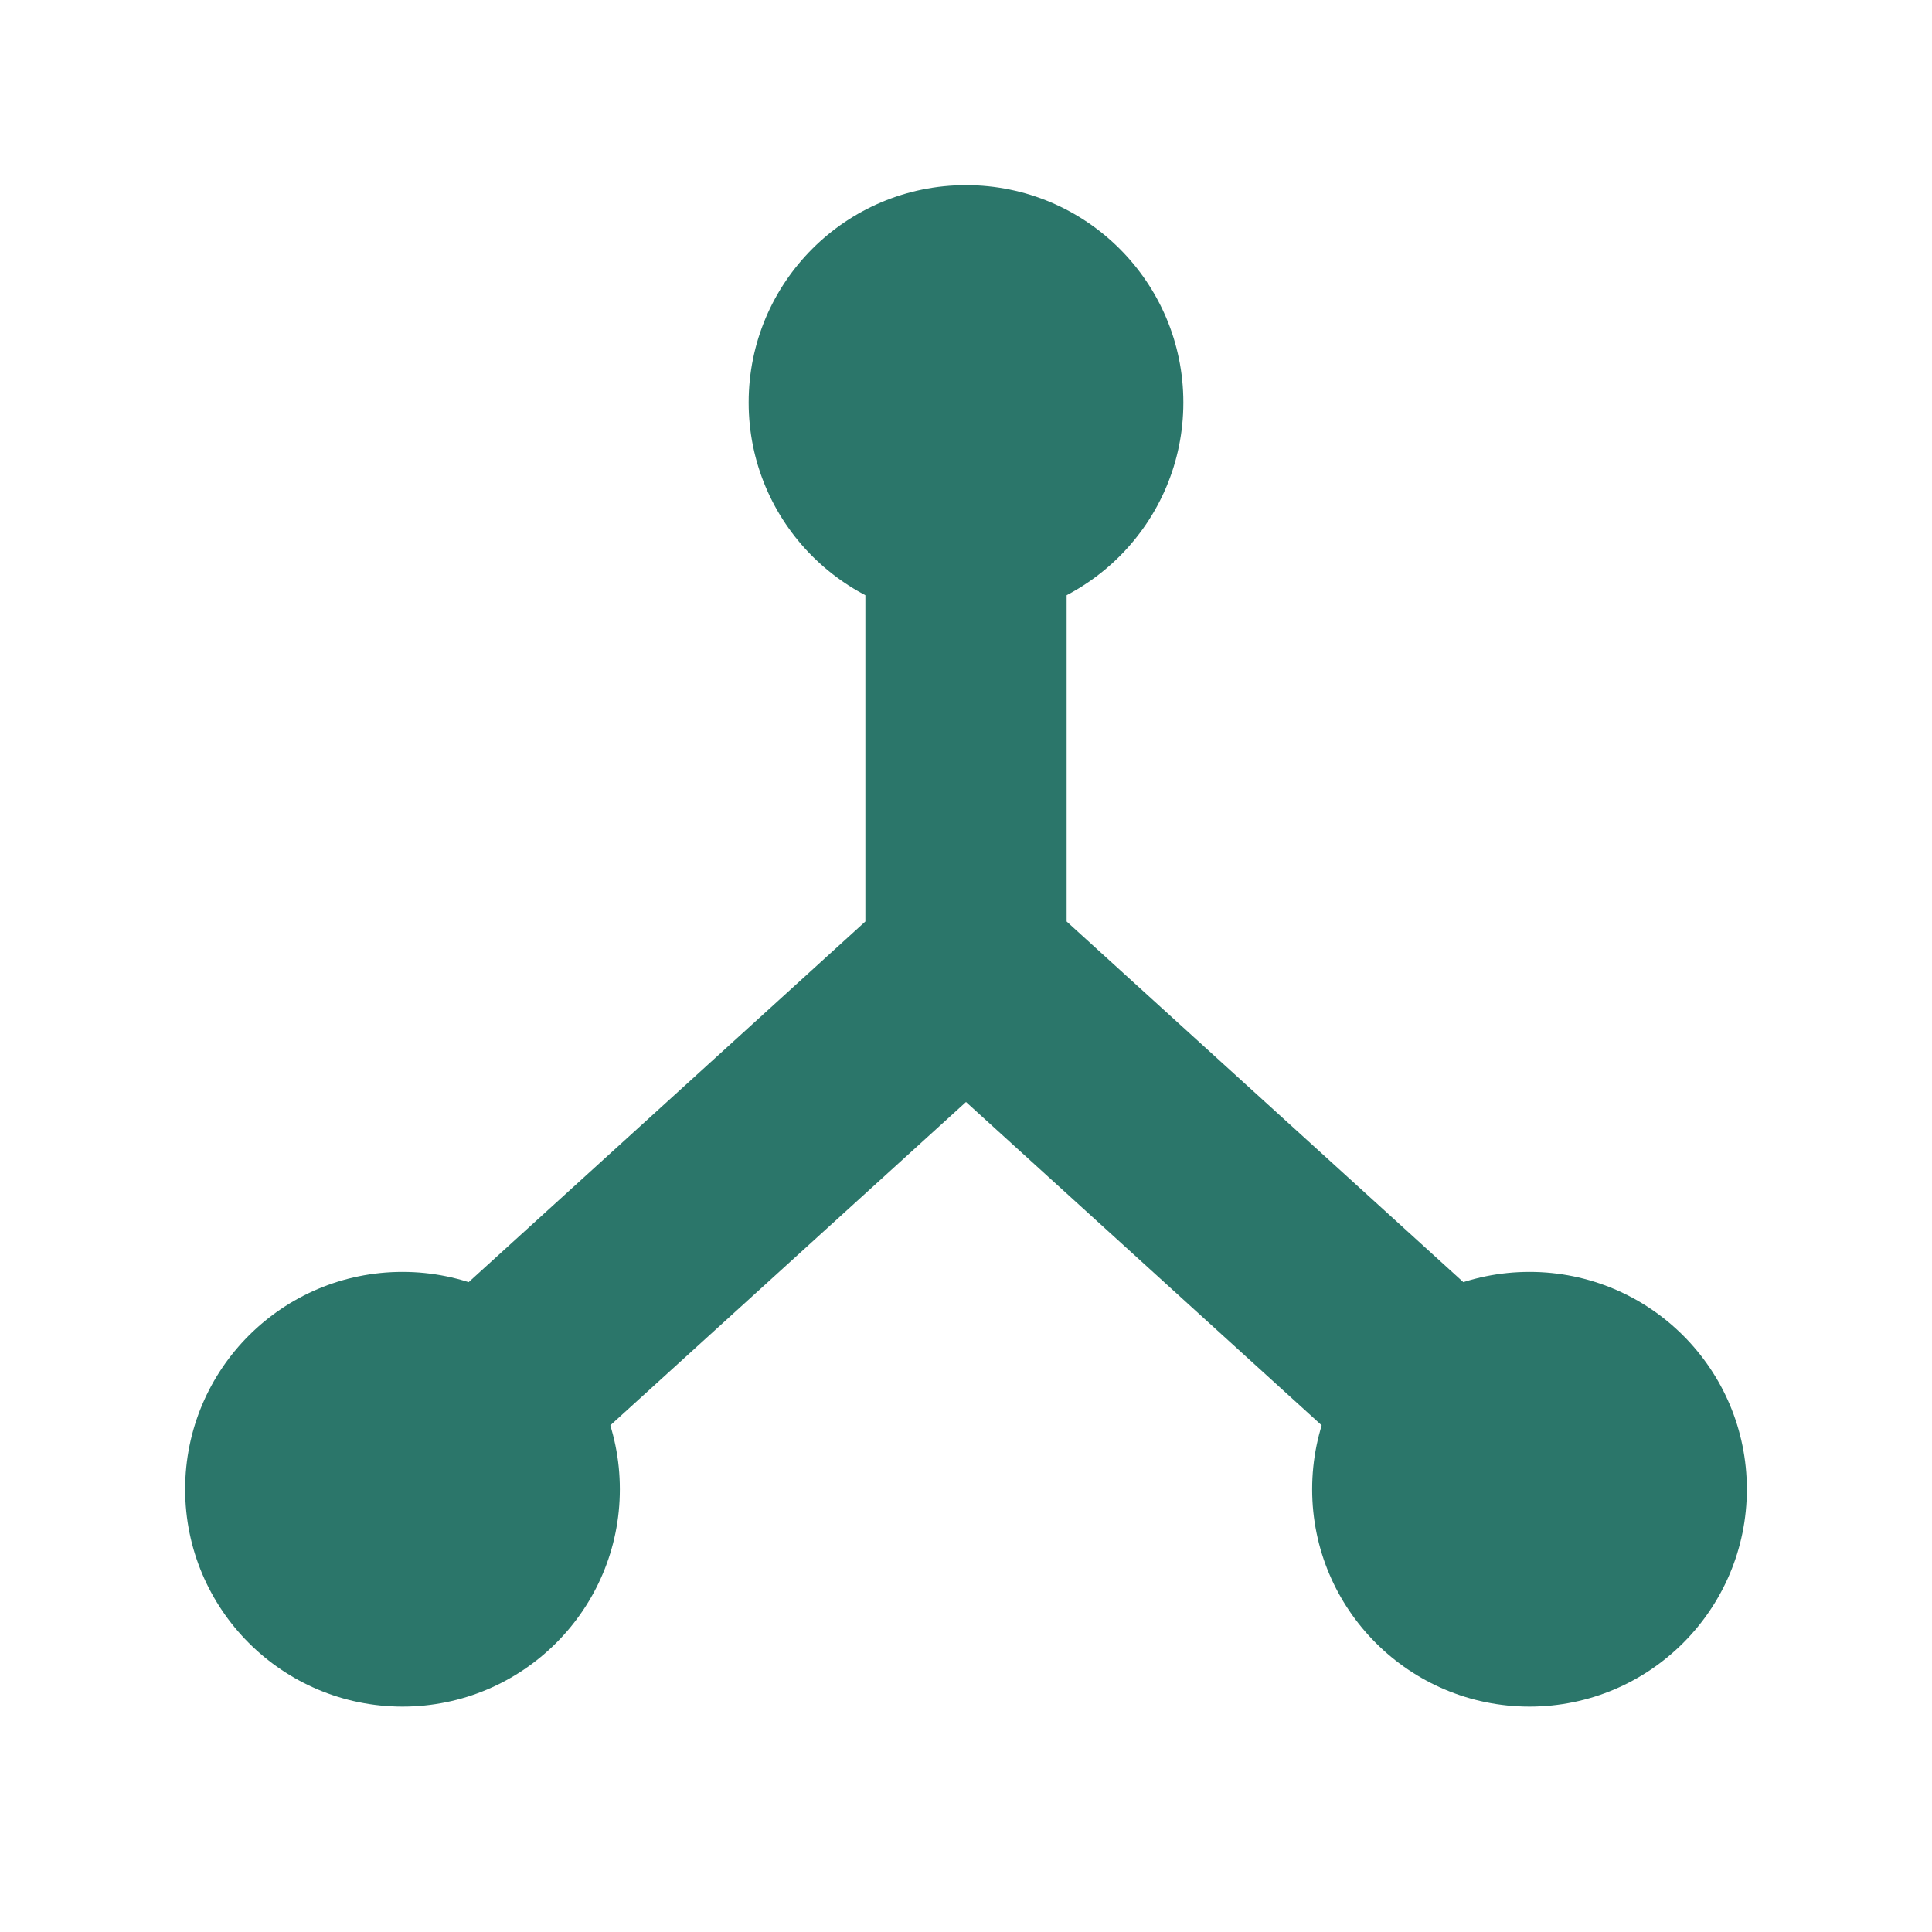
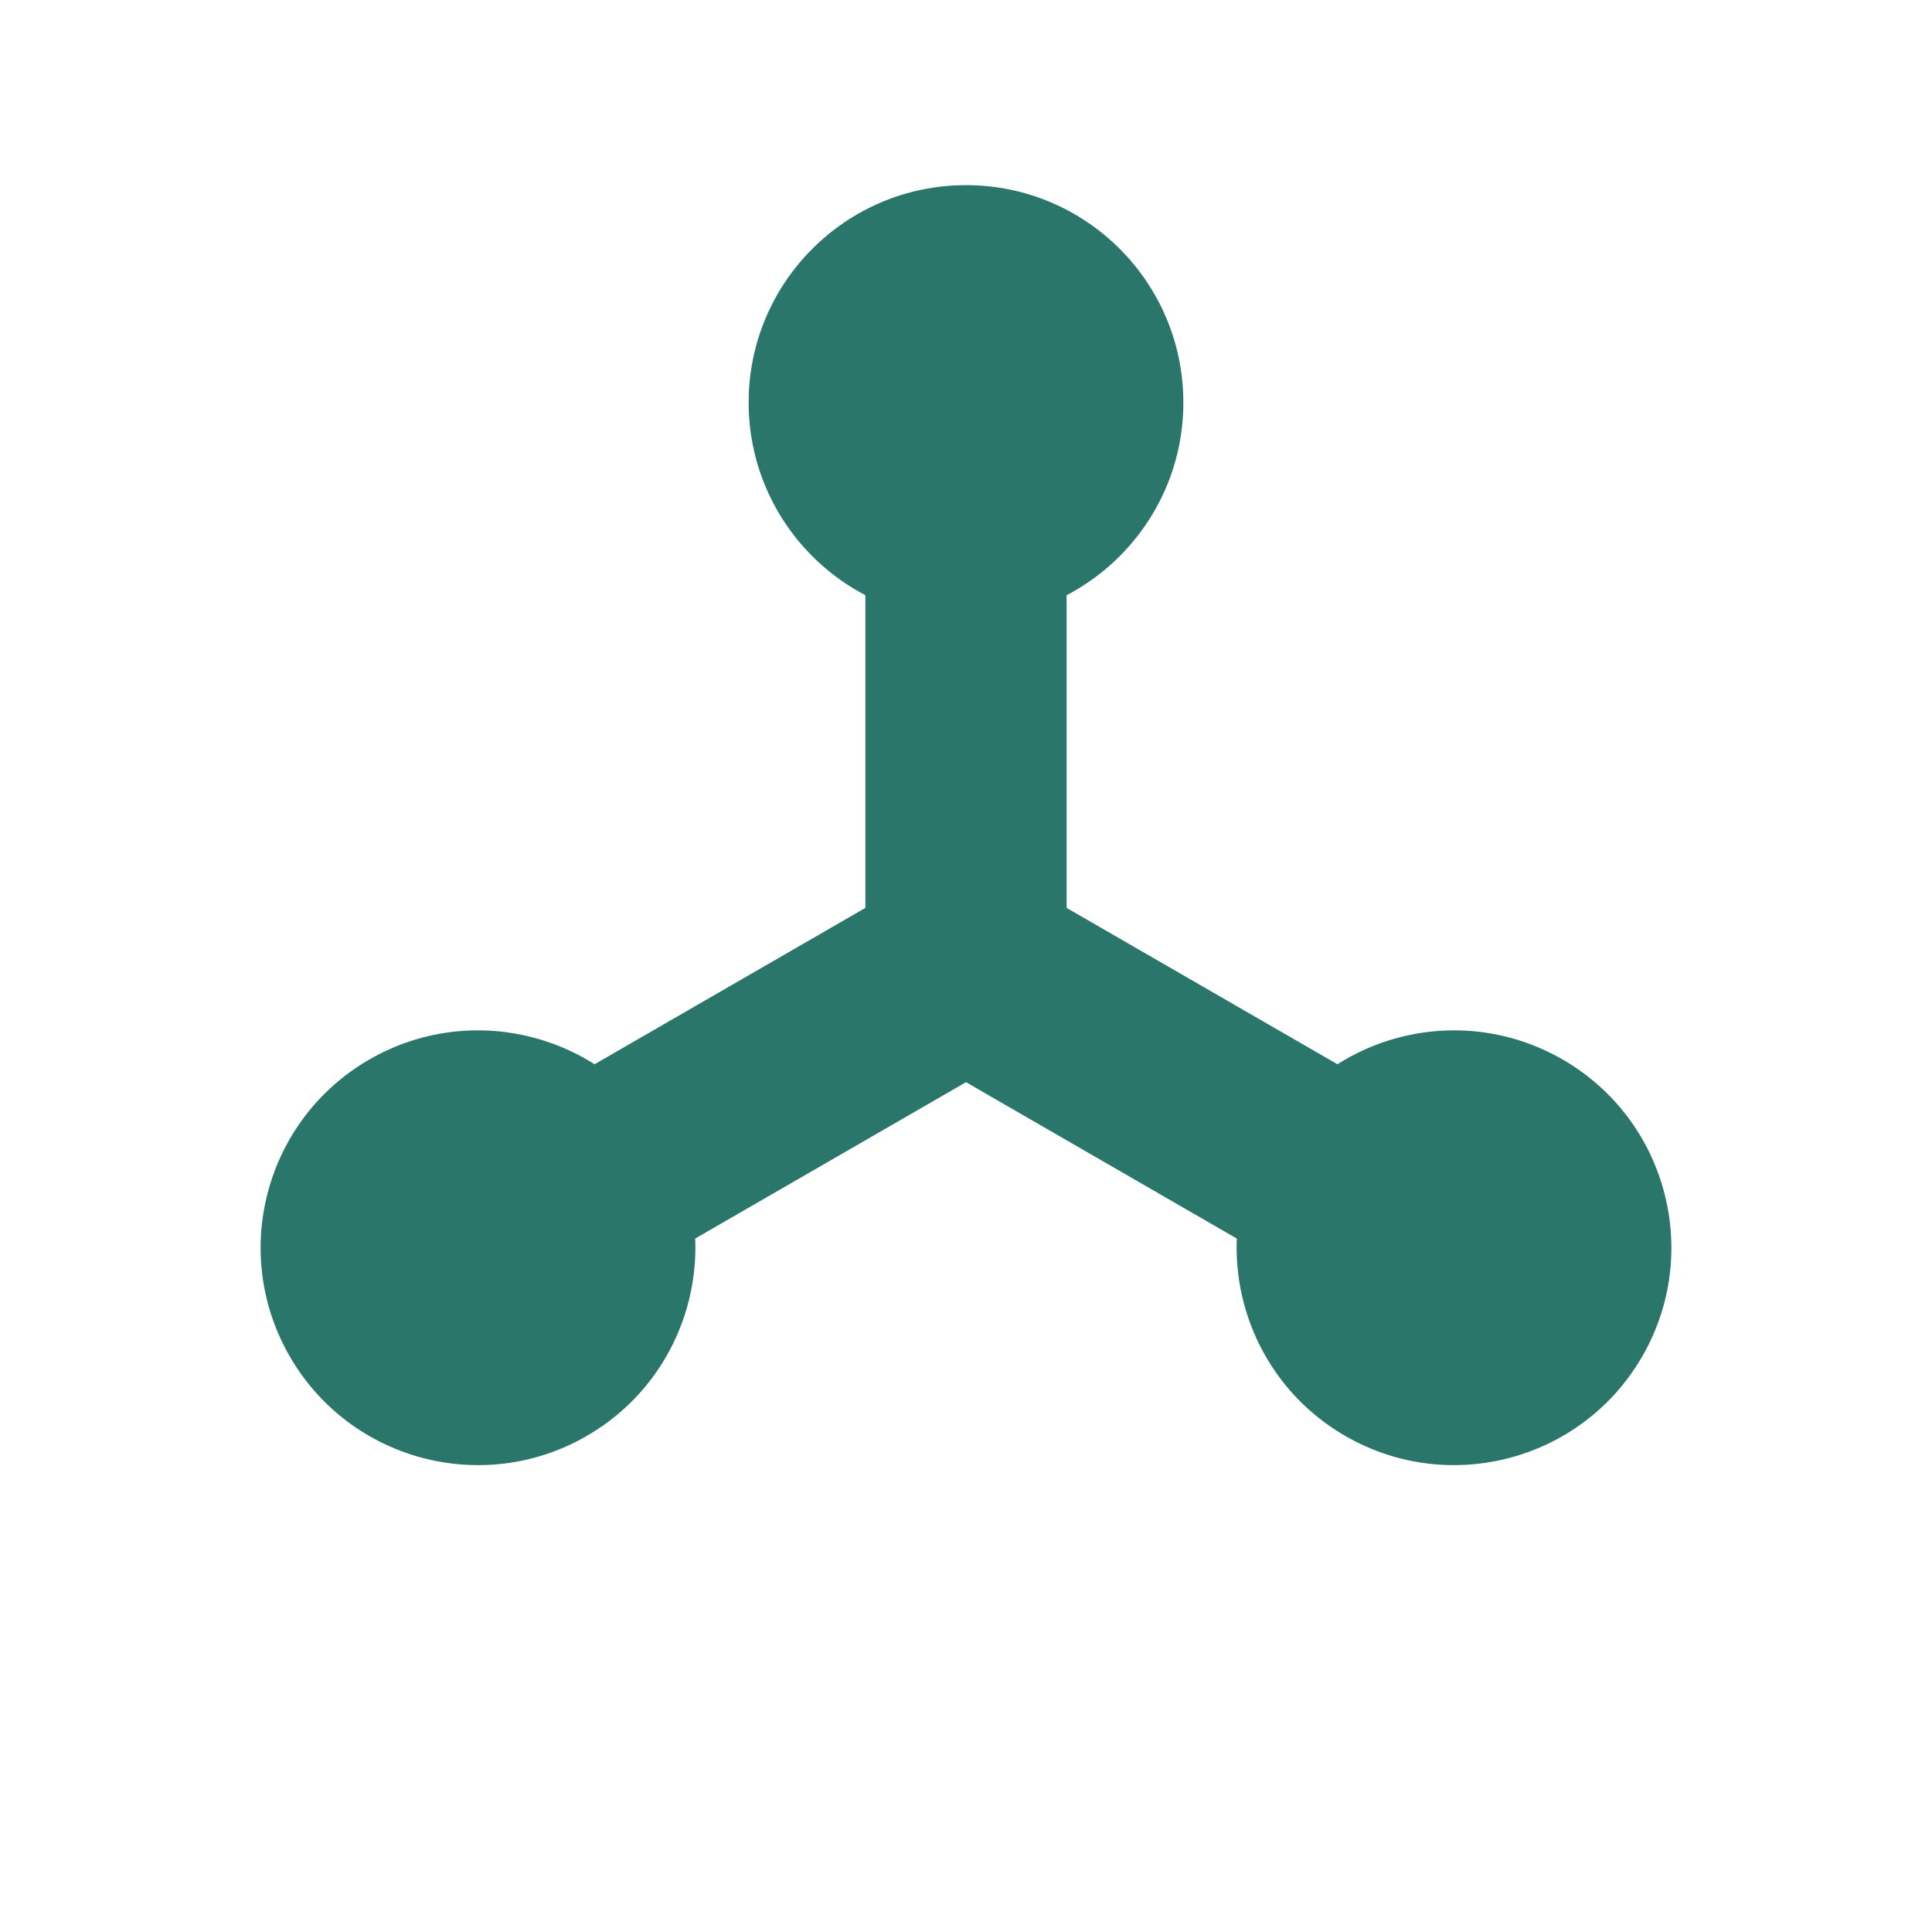
<svg xmlns="http://www.w3.org/2000/svg" viewBox="0 0 24 24" role="img" aria-label="GamePlan Branch">
-   <g fill="none" stroke="#2b766a" stroke-width="2.5" stroke-linecap="round" stroke-linejoin="round">
-     <path d="M12 12V7M12 12 6.5 17M12 12l5.5 5" />
+   <g fill="none" stroke="#2b766a" stroke-width="2.5" stroke-linecap="round">
+     <path d="M12 12V5" />
+     <path d="M12 12V5" transform="rotate(120 12 12)" />
+     <path d="M12 12V5" transform="rotate(240 12 12)" />
  </g>
  <g fill="#2b766a">
    <circle cx="12" cy="5" r="2.7" />
-     <circle cx="5" cy="18.5" r="2.7" />
-     <circle cx="19" cy="18.5" r="2.7" />
+     <circle cx="12" cy="5" r="2.7" transform="rotate(120 12 12)" />
+     <circle cx="12" cy="5" r="2.7" transform="rotate(240 12 12)" />
  </g>
</svg>
